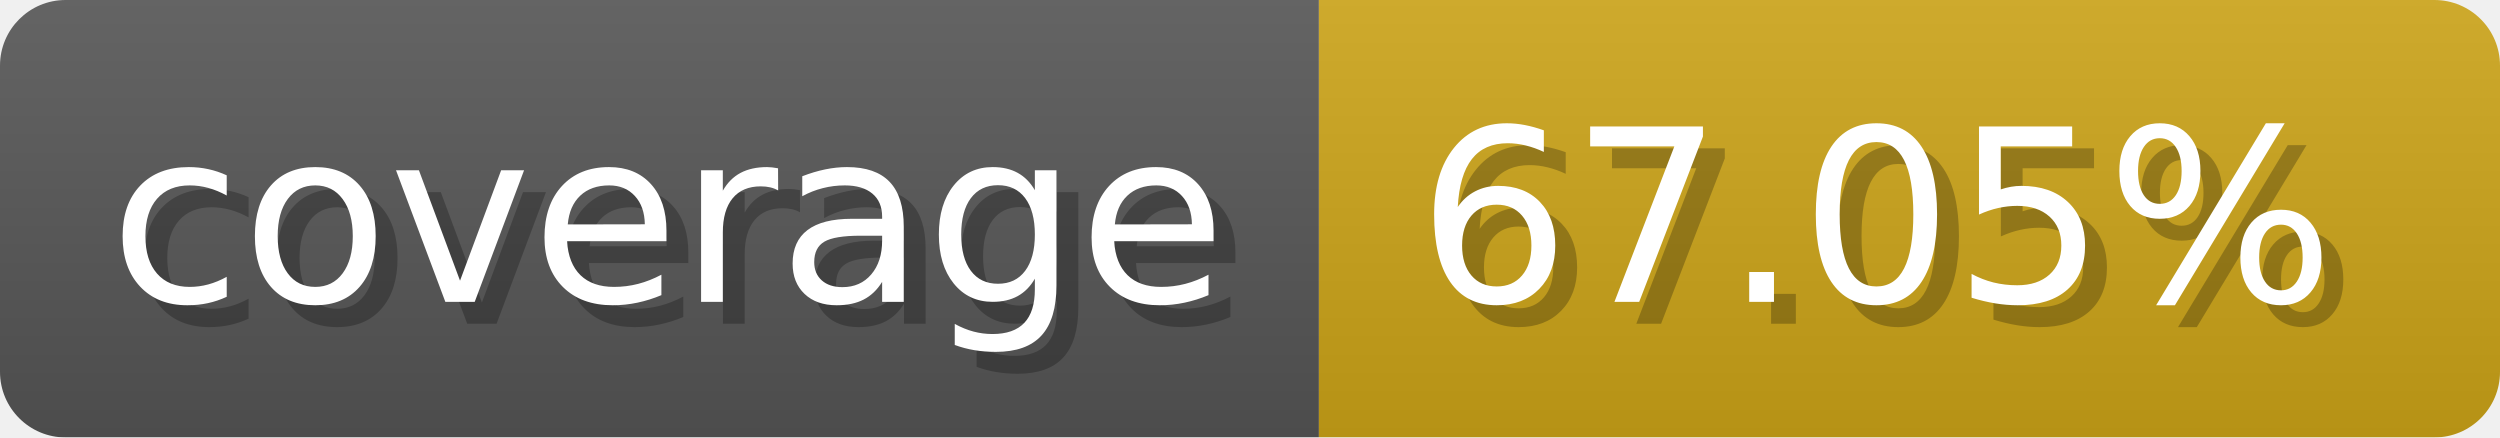
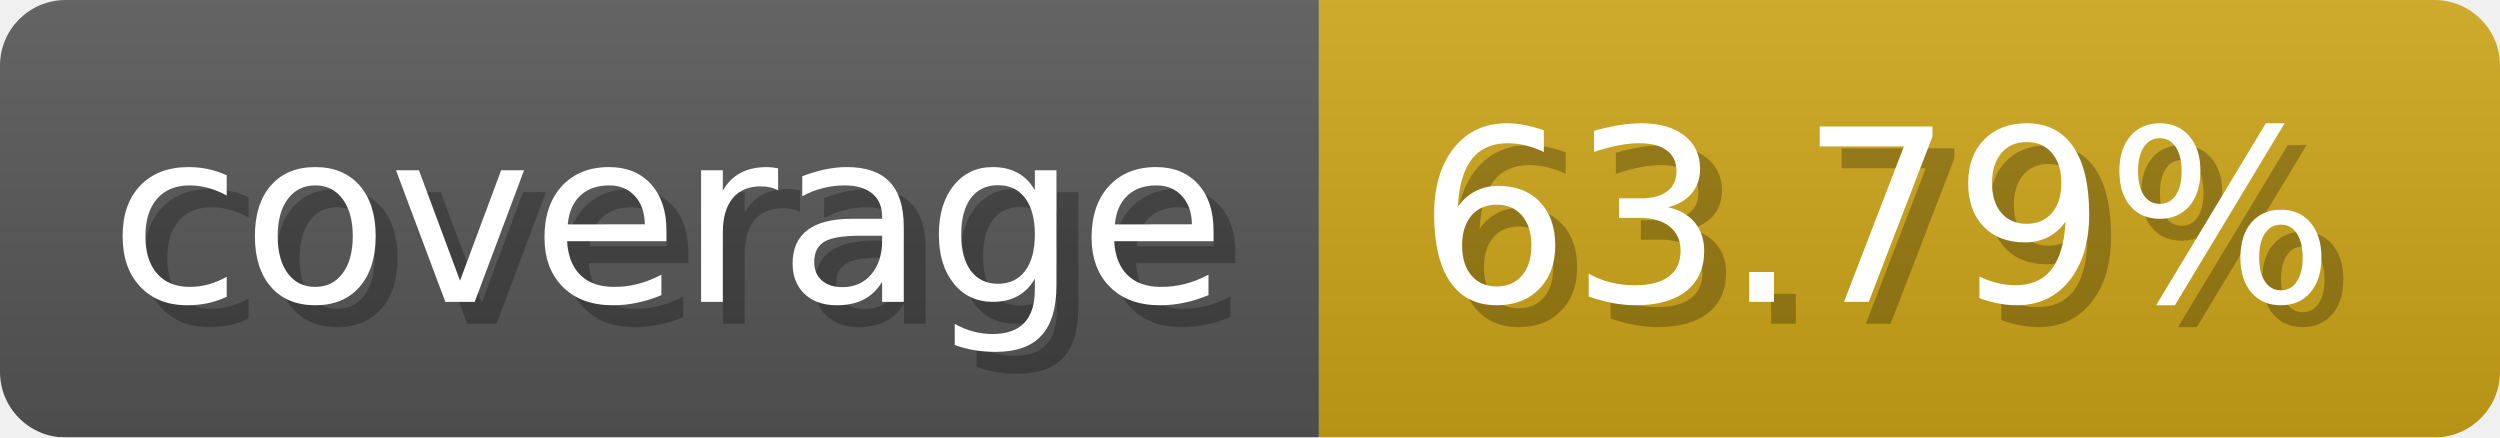
- <svg xmlns="http://www.w3.org/2000/svg" width="114.3" height="20" viewBox="0 0 1143 200" role="img" aria-label="coverage: 67.05%">
-   <linearGradient id="ajcLa" x2="0" y2="100%">
+ <svg xmlns="http://www.w3.org/2000/svg" width="114.3" height="20" viewBox="0 0 1143 200" role="img" aria-label="coverage: 63.79%">
+   <linearGradient id="EaTfs" x2="0" y2="100%">
    <stop offset="0" stop-opacity=".1" stop-color="#EEE" />
    <stop offset="1" stop-opacity=".1" />
  </linearGradient>
-   <mask id="eeLdL">
+   <mask id="QWGli">
    <rect width="1143" height="200" rx="30" fill="#FFF" />
  </mask>
-   <g mask="url(#eeLdL)">
+   <g mask="url(#QWGli)">
    <rect width="603" height="200" fill="#555" />
    <rect width="540" height="200" fill="#cba317" x="603" />
-     <rect width="1143" height="200" fill="url(#ajcLa)" />
+     <rect width="1143" height="200" fill="url(#EaTfs)" />
  </g>
  <g aria-hidden="true" fill="#fff" text-anchor="start" font-family="Verdana,DejaVu Sans,sans-serif" font-size="110">
    <text x="60" y="148" textLength="503" fill="#000" opacity="0.25">coverage</text>
    <text x="50" y="138" textLength="503">coverage</text>
-     <text x="658" y="148" textLength="440" fill="#000" opacity="0.25">67.05%</text>
-     <text x="648" y="138" textLength="440">67.05%</text>
+     <text x="658" y="148" textLength="440" fill="#000" opacity="0.25">63.79%</text>
+     <text x="648" y="138" textLength="440">63.79%</text>
  </g>
</svg>
